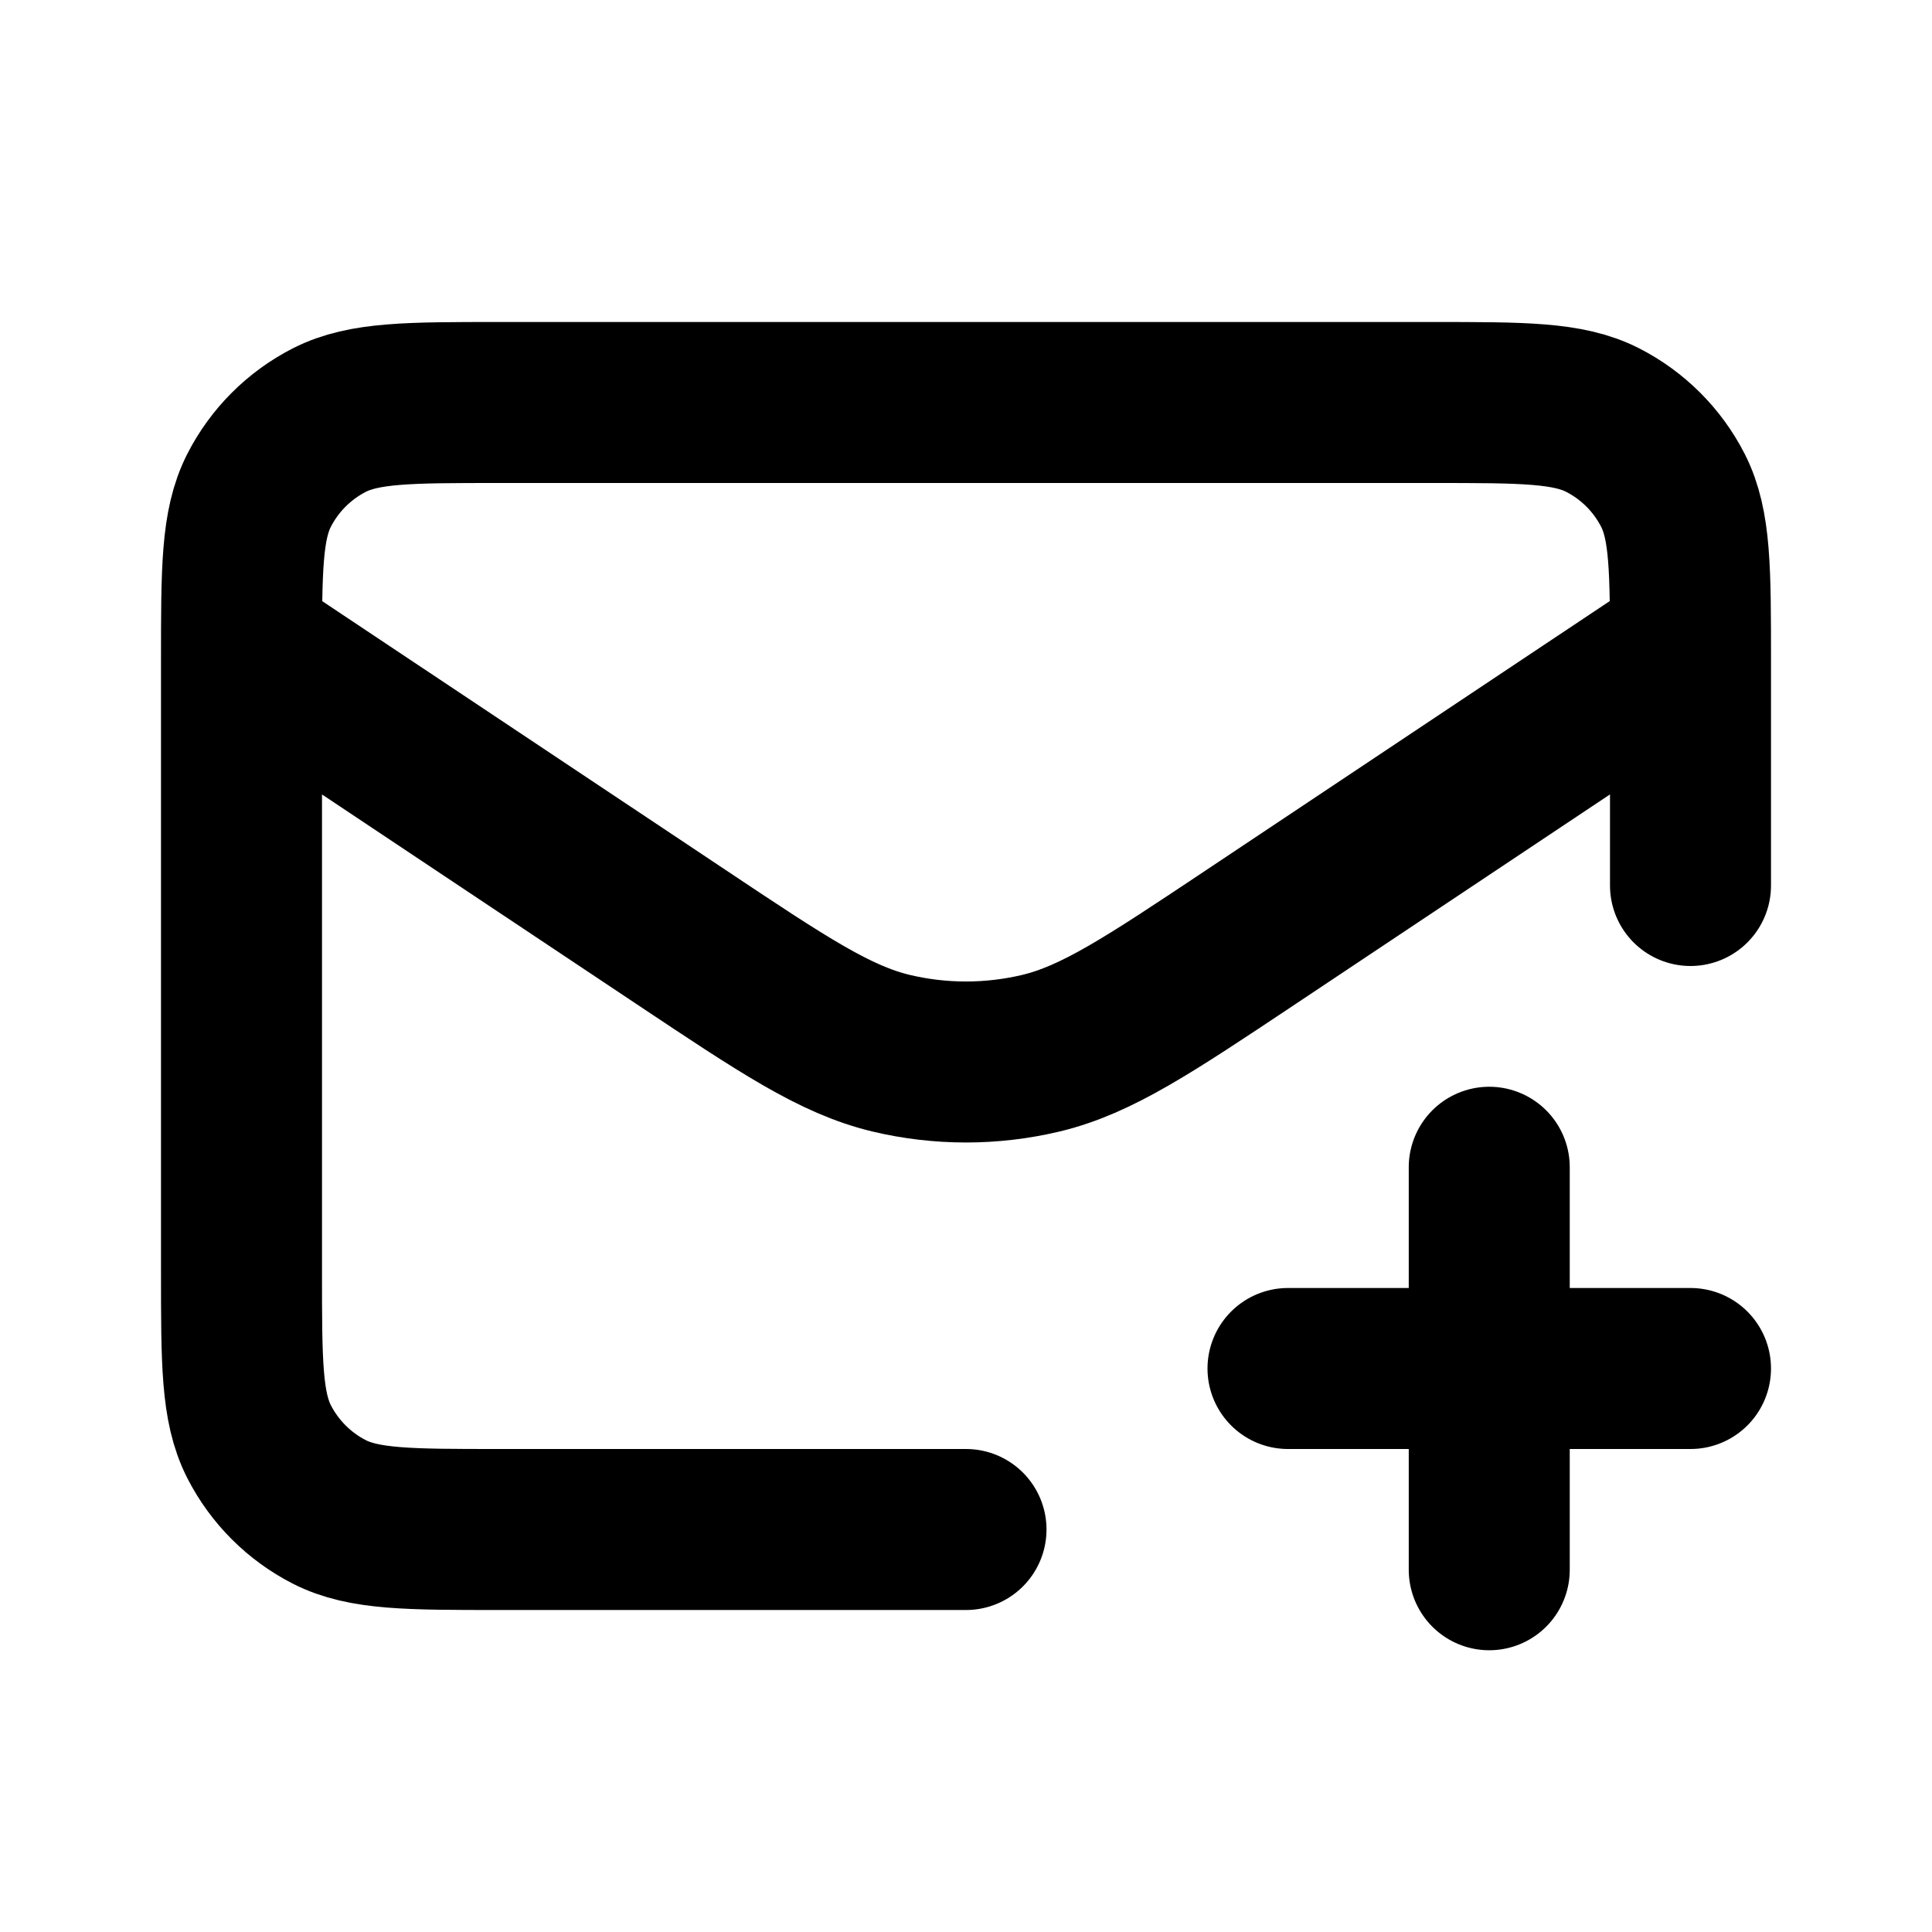
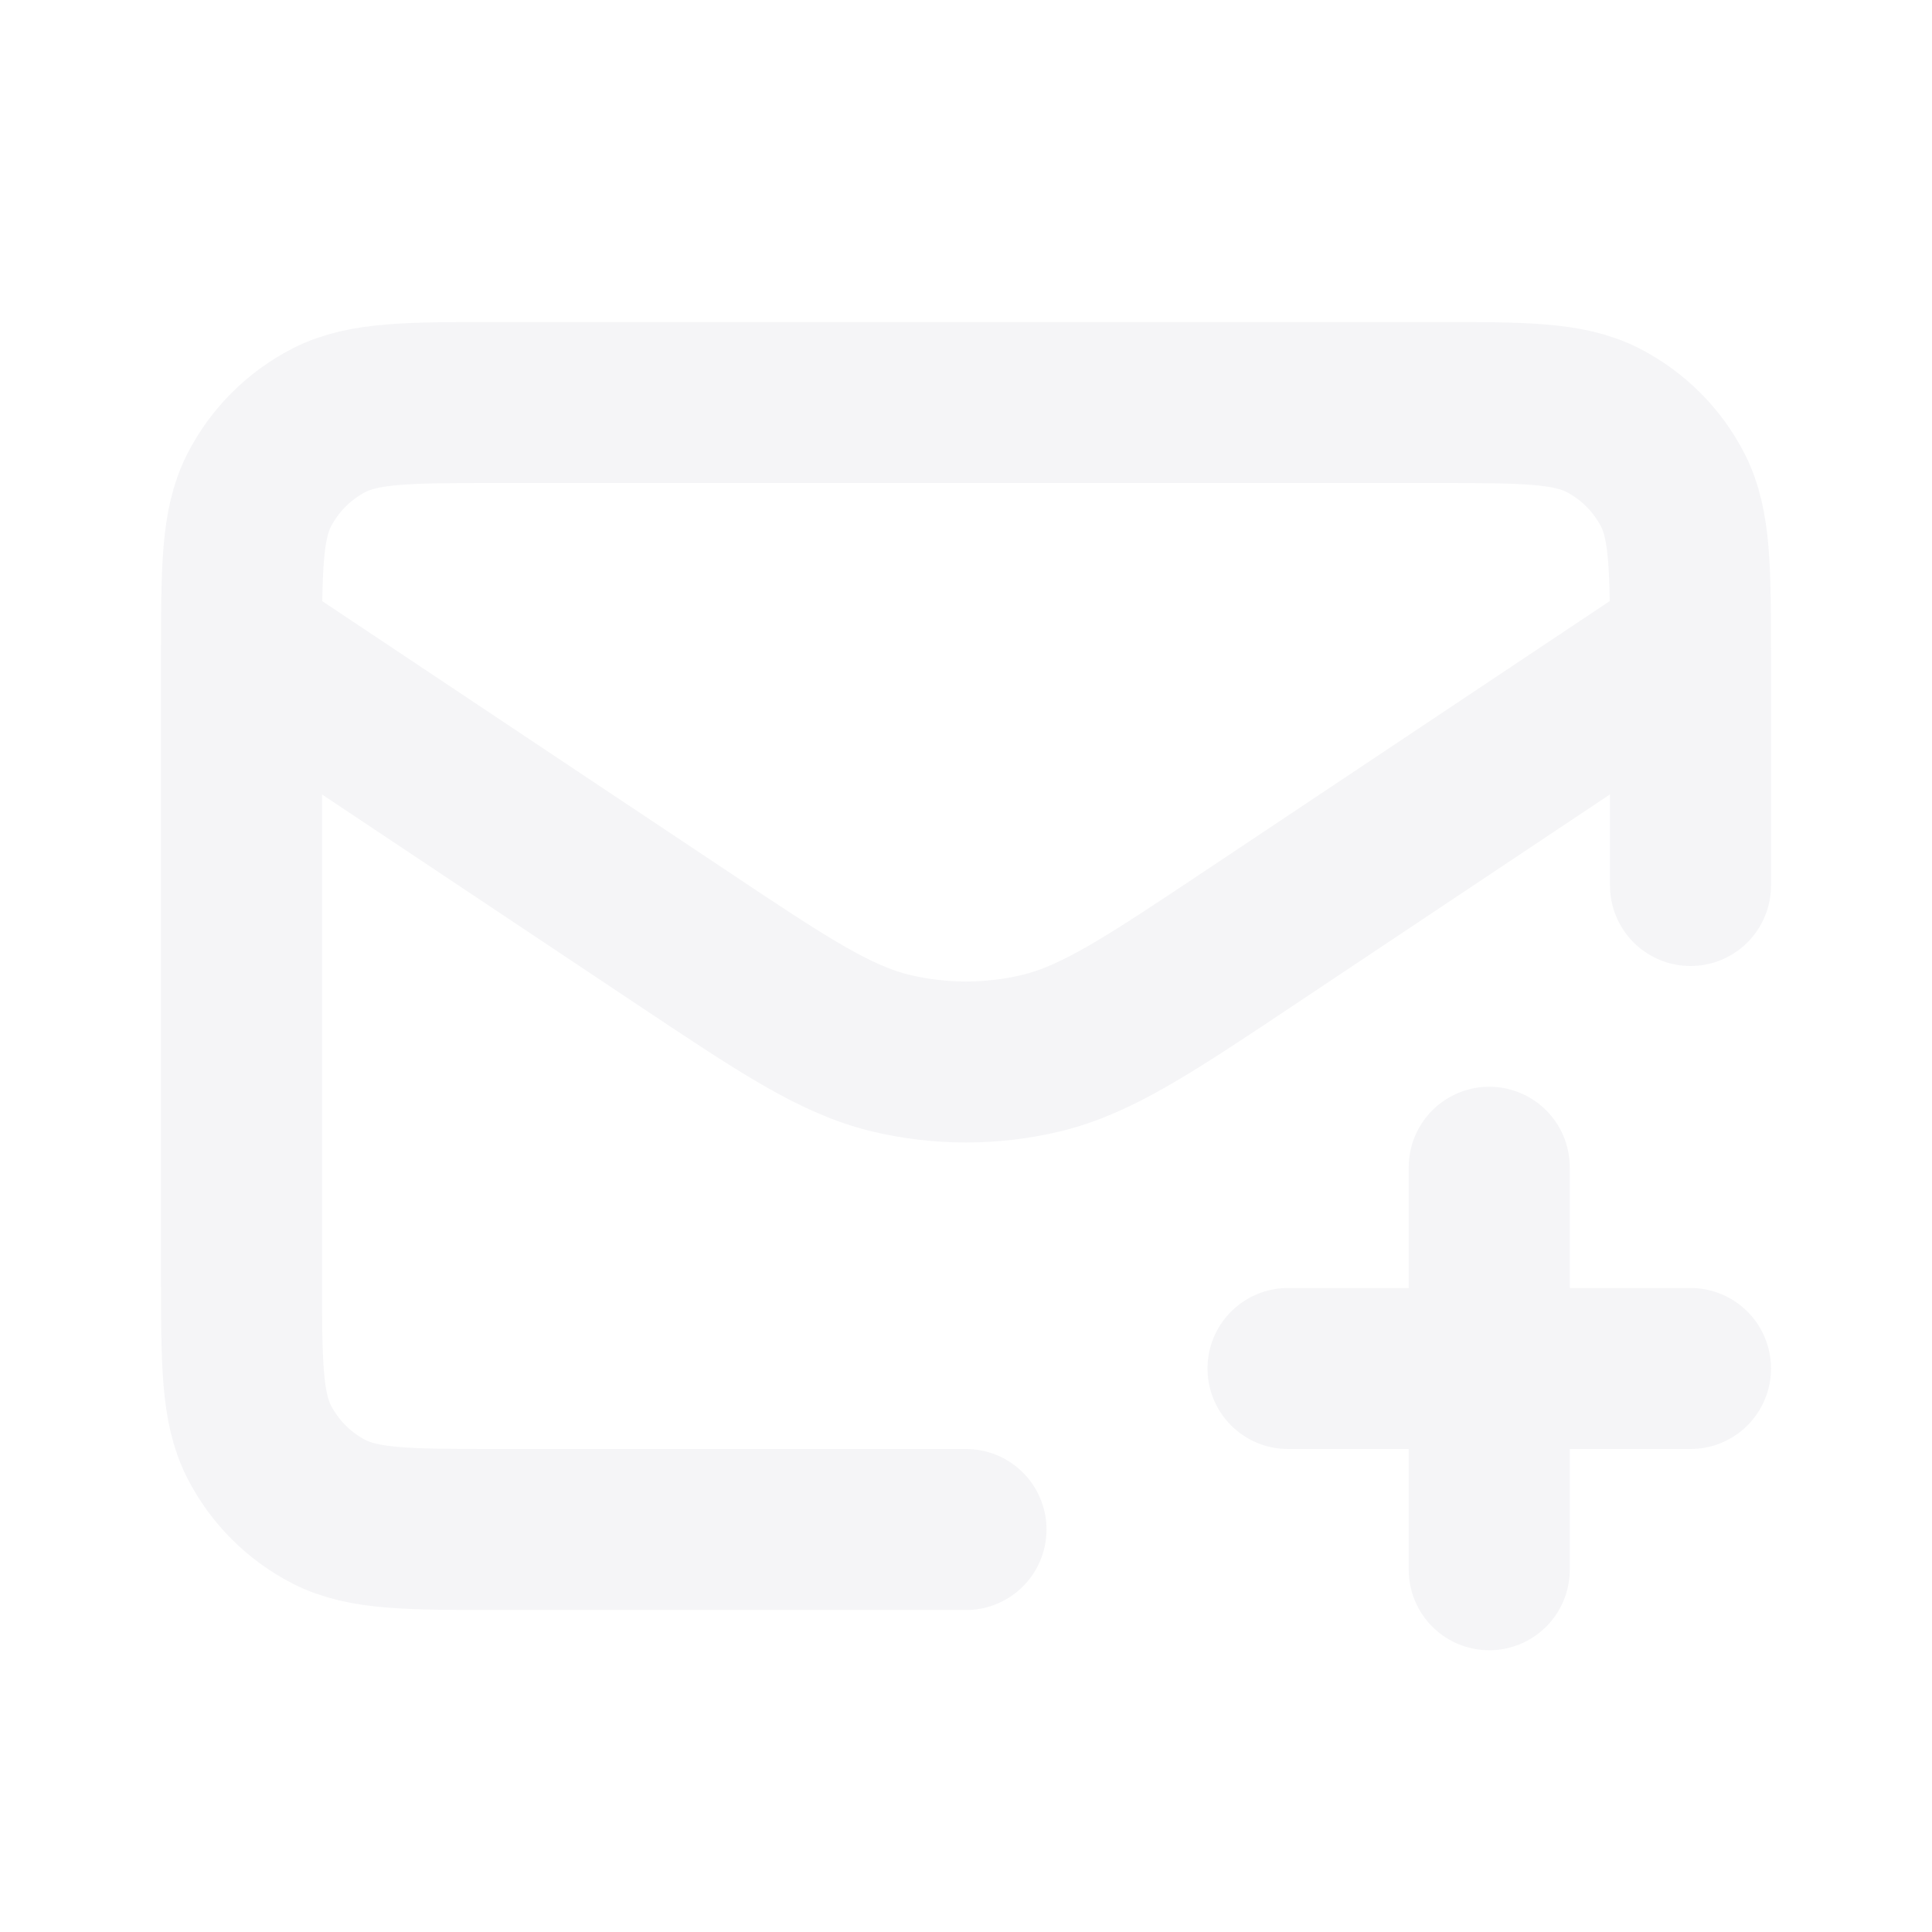
<svg xmlns="http://www.w3.org/2000/svg" width="64px" height="64px" viewBox="0 0 24 24" fill="none">
  <g id="SVGRepo_bgCarrier" stroke-width="0" />
  <g id="SVGRepo_tracerCarrier" stroke-linecap="round" stroke-linejoin="round" />
  <g id="SVGRepo_iconCarrier">
-     <path d="M16 17H21M18.5 14.5V19.5M12 19H6.2C5.08 19 4.52 19 4.092 18.782C3.716 18.59 3.41 18.284 3.218 17.908C3 17.48 3 16.92 3 15.8V8.2C3 7.08 3 6.52 3.218 6.092C3.41 5.716 3.716 5.41 4.092 5.218C4.52 5 5.08 5 6.2 5H17.8C18.92 5 19.48 5 19.908 5.218C20.284 5.41 20.59 5.716 20.782 6.092C21 6.52 21 7.08 21 8.2V11M20.607 8.262L15.55 11.633C14.267 12.489 13.625 12.916 12.932 13.083C12.319 13.229 11.68 13.229 11.068 13.083C10.374 12.916 9.733 12.489 8.45 11.633L3.147 8.099" stroke="#000000" stroke-width="2" stroke-linecap="round" stroke-linejoin="round" />
+     <path d="M16 17H21M18.5 14.5V19.5M12 19H6.2C5.08 19 4.52 19 4.092 18.782C3.716 18.59 3.41 18.284 3.218 17.908C3 17.48 3 16.92 3 15.8V8.2C3 7.08 3 6.52 3.218 6.092C3.41 5.716 3.716 5.41 4.092 5.218C4.52 5 5.08 5 6.2 5H17.8C18.92 5 19.48 5 19.908 5.218C20.284 5.41 20.59 5.716 20.782 6.092C21 6.52 21 7.08 21 8.2V11M20.607 8.262L15.55 11.633C14.267 12.489 13.625 12.916 12.932 13.083C12.319 13.229 11.68 13.229 11.068 13.083C10.374 12.916 9.733 12.489 8.45 11.633L3.147 8.099" stroke="#f5f5f7" stroke-width="2" stroke-linecap="round" stroke-linejoin="round" />
  </g>
</svg>
